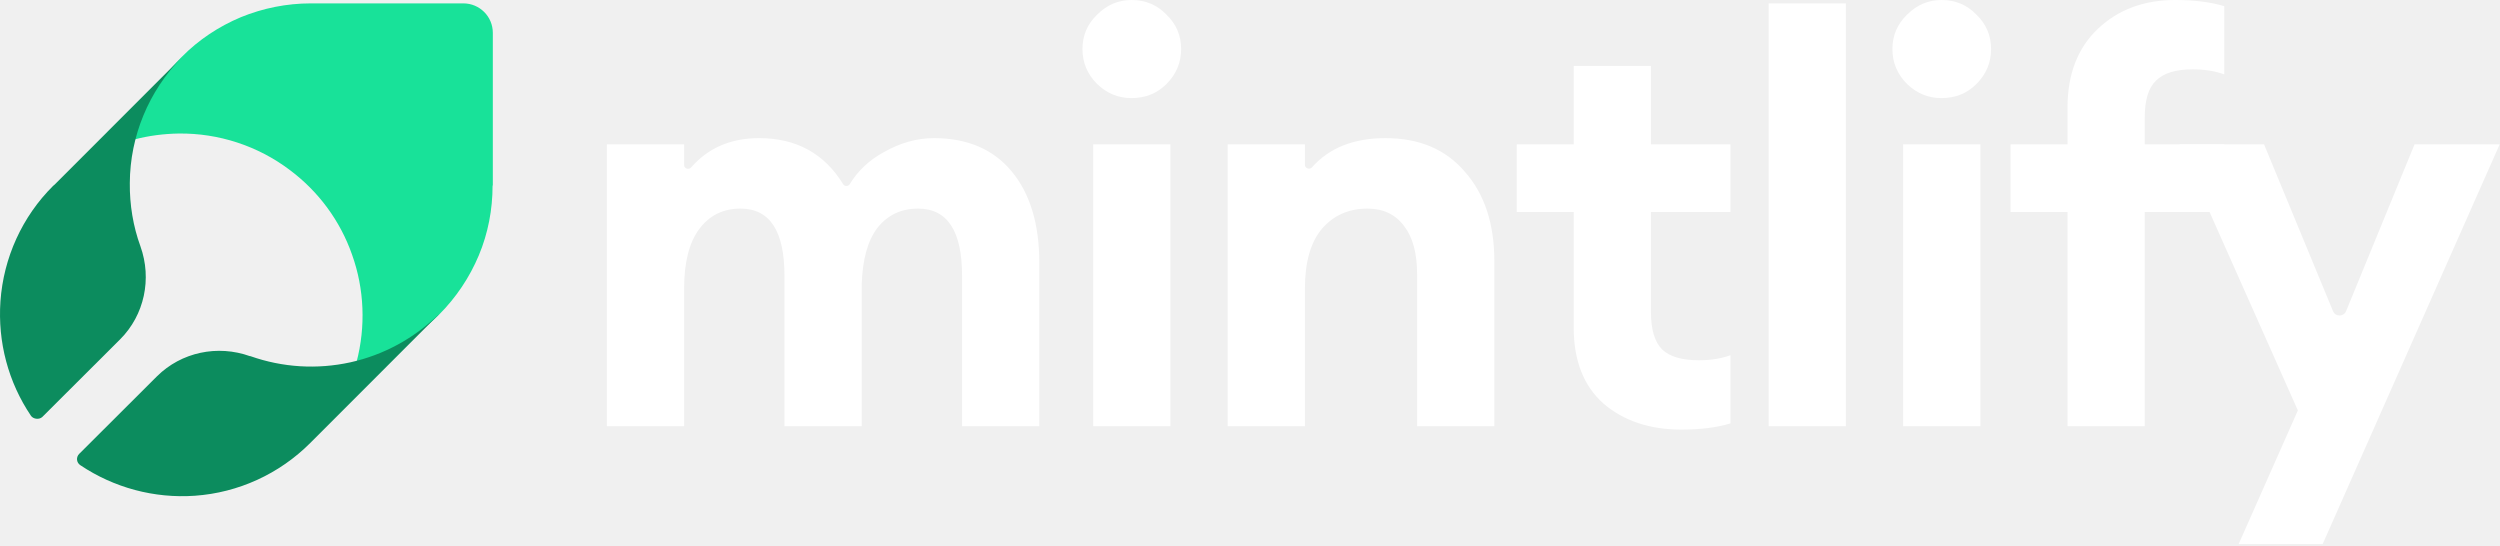
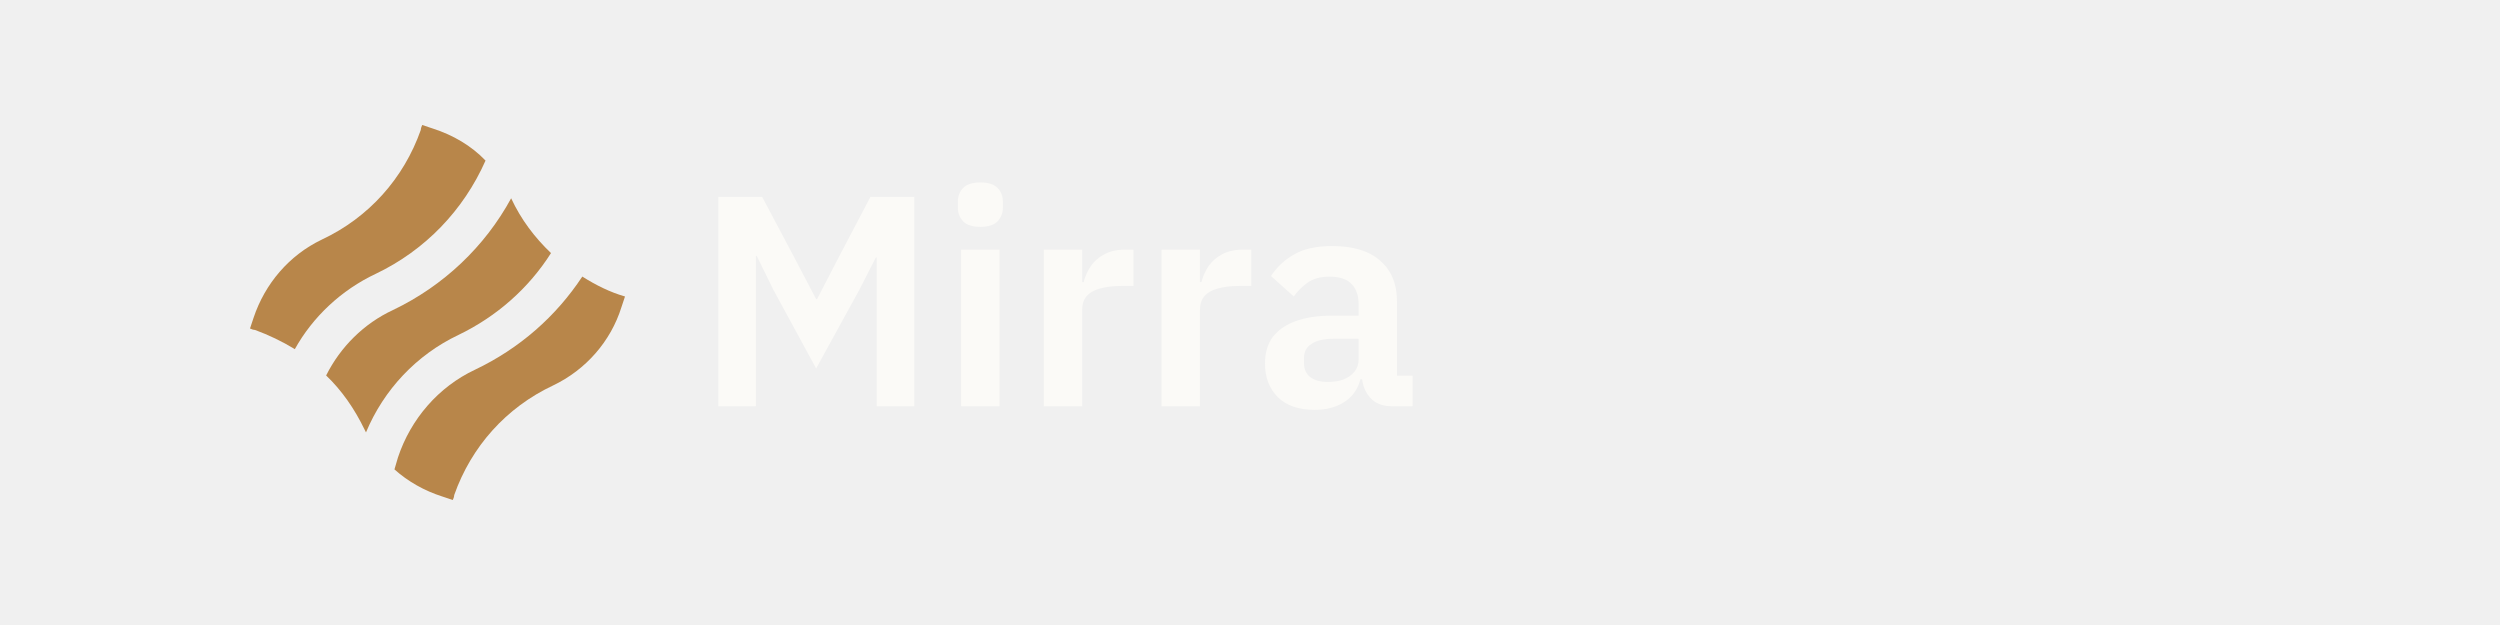
- <svg xmlns="http://www.w3.org/2000/svg" width="1682" height="367" viewBox="0 0 1682 367" fill="none">
-   <path d="M1562.69 366.037H1506.17L1546 276.14L1466.34 97.105H1523.24L1569.66 209.337C1571.28 213.26 1576.84 213.253 1578.45 209.325L1624.52 97.105H1681.79L1562.69 366.037Z" fill="white" />
-   <path d="M1391.02 286.761V142.622H1352.71V97.104H1391.02V72.449C1391.02 49.943 1397.85 32.242 1411.5 19.345C1425.16 6.448 1442.48 0 1463.47 0C1476.37 0 1487.37 1.391 1496.47 4.172V50.069C1490.4 47.793 1483.32 46.656 1475.23 46.656C1463.85 46.656 1455.63 49.184 1450.57 54.242C1445.51 59.046 1442.99 67.265 1442.99 78.897V97.104H1496.47V142.622H1442.99V286.761H1391.02Z" fill="white" />
-   <path d="M1306.22 66.001C1297.37 66.001 1289.66 62.84 1283.08 56.518C1276.51 49.943 1273.22 42.104 1273.22 33C1273.22 23.897 1276.51 16.184 1283.08 9.862C1289.66 3.287 1297.37 0 1306.22 0C1315.58 0 1323.42 3.287 1329.74 9.862C1336.31 16.184 1339.6 23.897 1339.6 33C1339.6 42.104 1336.31 49.943 1329.74 56.518C1323.42 62.84 1315.58 66.001 1306.22 66.001ZM1280.43 286.761V97.104H1332.39V286.761H1280.43Z" fill="white" />
-   <path d="M1189.94 286.761V2.276H1241.91V286.761H1189.94Z" fill="white" />
-   <path d="M1131.24 289.037C1110 289.037 1092.55 283.221 1078.89 271.588C1065.49 259.703 1058.79 242.634 1058.79 220.381V142.622H1020.48V97.104H1058.79V44.38H1110.76V97.104H1164.24V142.622H1110.76V210.14C1110.76 221.772 1113.29 230.117 1118.34 235.174C1123.4 239.979 1131.62 242.381 1143 242.381C1151.09 242.381 1158.17 241.243 1164.24 238.967V284.864C1155.14 287.646 1144.14 289.037 1131.24 289.037Z" fill="white" />
-   <path d="M825.979 286.761V97.104H877.945V110.967C877.945 113.311 881.135 114.347 882.688 112.591C894.273 99.485 910.773 92.932 932.187 92.932C954.946 92.932 972.774 100.518 985.67 115.69C998.82 130.61 1005.39 150.587 1005.39 175.622V286.761H953.429V184.346C953.429 170.438 950.521 159.691 944.704 152.104C938.888 144.265 930.67 140.346 920.049 140.346C907.405 140.346 897.164 144.898 889.325 154.001C881.738 163.105 877.945 176.507 877.945 194.208V286.761H825.979Z" fill="white" />
-   <path d="M761.286 66.001C752.436 66.001 744.723 62.84 738.148 56.518C731.574 49.943 728.286 42.104 728.286 33C728.286 23.897 731.574 16.184 738.148 9.862C744.723 3.287 752.436 0 761.286 0C770.643 0 778.482 3.287 784.804 9.862C791.379 16.184 794.666 23.897 794.666 33C794.666 42.104 791.379 49.943 784.804 56.518C778.482 62.84 770.643 66.001 761.286 66.001ZM735.493 286.761V97.104H787.459V286.761H735.493Z" fill="white" />
-   <path d="M647.273 286.761V185.484C647.273 155.392 637.411 140.346 617.686 140.346C606.307 140.346 597.204 144.645 590.376 153.242C583.801 161.84 580.261 174.61 579.755 191.553V286.761H527.789V185.484C527.789 155.392 517.927 140.346 498.203 140.346C486.571 140.346 477.341 144.898 470.513 154.001C463.685 163.105 460.272 176.507 460.272 194.208V286.761H408.306V97.104H460.272V111.103C460.272 113.435 463.407 114.462 464.939 112.704C476.419 99.522 491.68 92.932 510.72 92.932C535.742 92.932 554.588 103.262 567.259 123.923C568.258 125.553 570.718 125.527 571.712 123.894C577.189 114.891 584.802 107.731 594.548 102.414C605.675 96.093 616.928 92.932 628.307 92.932C650.813 92.932 668.261 100.391 680.652 115.311C693.043 130.231 699.239 150.714 699.239 176.76V286.761H647.273Z" fill="white" />
-   <path d="M331.569 124.833V22.09C331.569 11.065 322.625 2.276 311.764 2.276H209.069C192.938 2.276 176.967 5.472 162.113 11.544C147.26 17.775 133.685 26.724 122.345 38.228L121.546 39.027C106.533 54.207 95.833 73.062 90.402 93.834C100.145 91.277 110.206 89.999 120.268 89.839C147.1 89.52 173.453 98.148 194.855 114.287C214.18 128.668 228.873 148.481 236.859 171.331C245.164 194.5 246.122 219.746 239.893 243.554C260.496 238.122 279.503 227.416 294.675 212.396L295.474 211.597C306.813 200.252 315.917 186.67 322.145 171.81C328.374 156.95 331.409 140.971 331.409 124.833H331.569Z" fill="#18E299" />
-   <path d="M87.337 123.098C87.496 91.579 100.066 61.334 122.182 38.73L36.739 124.212C36.421 124.531 36.102 124.69 35.784 125.008C14.941 145.702 2.371 173.4 0.303 202.69C-1.607 230.07 5.553 257.131 20.828 279.736C22.285 281.892 26.238 282.601 28.466 280.532L80.813 228.319C97.202 211.923 102.293 187.568 94.497 165.759C89.564 152.229 87.178 137.743 87.337 123.098Z" fill="#0C8C5E" />
-   <path d="M294.976 211.605C278.587 227.683 258.062 238.826 235.786 243.761C213.351 248.695 190.121 247.263 168.482 239.622C168.482 239.622 168.323 239.622 168.164 239.622C146.365 231.822 122.022 236.916 105.633 253.153L53.285 305.365C51.057 307.594 51.376 311.255 54.081 313.006C76.674 328.129 103.724 335.451 131.091 333.541C160.368 331.472 187.894 318.896 208.737 298.043L209.533 297.247L294.976 211.765V211.605Z" fill="#0C8C5E" />
+ <svg xmlns="http://www.w3.org/2000/svg" width="800" height="200" viewBox="0 0 800 200" fill="none">
+   <path d="M120.304 87.59C136.015 80.076 148.311 67.325 155.37 51.385C150.816 46.603 144.896 43.188 138.52 41.139L135.104 40C134.877 40.455 134.649 41.139 134.649 41.594C129.184 57.078 118.027 69.602 102.998 76.66C92.524 81.67 84.782 90.778 81.138 101.708L80 105.123C80.455 105.351 81.138 105.579 81.594 105.579C85.92 107.173 90.247 109.222 94.345 111.727C100.038 101.48 109.146 92.827 120.304 87.59Z" fill="#B8864A" />
+   <path d="M186.338 88.501C177.913 101.252 166.3 111.499 151.954 118.33C140.342 123.795 131.461 134.042 127.362 146.338L126.224 150.209C130.55 154.08 135.787 157.04 141.48 158.862L144.896 160C145.123 159.545 145.351 158.861 145.351 158.406C150.816 142.922 161.973 130.398 177.002 123.34C187.476 118.33 195.446 109.222 198.861 98.292L200 94.877C195.218 93.51 190.664 91.233 186.338 88.501Z" fill="#B8864A" />
+   <path d="M117.116 138.368C122.808 124.706 133.283 113.548 146.717 107.173C159.013 101.252 169.26 92.144 176.319 80.987C171.082 75.977 166.755 70.285 163.567 63.453C155.142 78.937 141.935 91.461 125.769 99.203C116.433 103.529 108.918 111.044 104.364 120.152C109.374 124.934 113.473 130.854 116.66 137.457C116.66 137.457 116.888 137.913 117.116 138.368Z" fill="#B8864A" />
+   <path d="M229.872 130V62.992H243.888L253.968 82L261.168 95.728H261.456L268.56 82L278.544 62.992H292.56V130H280.56V92.944V82.384H280.272L275.088 92.56L261.168 117.904L247.44 92.656L242.16 81.904H241.872V92.944V130H229.872ZM313.717 72.592C311.221 72.592 309.397 72.016 308.245 70.864C307.093 69.648 306.517 68.176 306.517 66.448V64.528C306.517 62.736 307.093 61.264 308.245 60.112C309.397 58.96 311.221 58.384 313.717 58.384C316.213 58.384 318.037 58.96 319.189 60.112C320.341 61.264 320.917 62.736 320.917 64.528V66.448C320.917 68.176 320.341 69.648 319.189 70.864C318.037 72.016 316.213 72.592 313.717 72.592ZM307.573 130V79.888H319.861V130H307.573ZM346.298 130H334.01V79.888H346.298V90.256H346.778C347.226 88.464 347.962 86.8 348.986 85.264C350.074 83.664 351.514 82.384 353.306 81.424C355.162 80.4 357.402 79.888 360.026 79.888H362.714V91.504H358.874C356.122 91.504 353.786 91.792 351.866 92.368C350.01 92.88 348.602 93.712 347.642 94.864C346.746 95.952 346.298 97.424 346.298 99.28V130ZM383.986 130H371.698V79.888H383.986V90.256H384.466C384.914 88.464 385.65 86.8 386.674 85.264C387.762 83.664 389.202 82.384 390.994 81.424C392.85 80.4 395.09 79.888 397.714 79.888H400.402V91.504H396.562C393.81 91.504 391.474 91.792 389.554 92.368C387.698 92.88 386.29 93.712 385.33 94.864C384.434 95.952 383.986 97.424 383.986 99.28V130ZM452.034 130H445.218C443.362 130 441.698 129.584 440.226 128.752C438.818 127.856 437.698 126.576 436.866 124.912C436.098 123.248 435.714 121.296 435.714 119.056V118L438.786 121.36H435.33C434.498 124.56 432.77 126.992 430.146 128.656C427.586 130.32 424.45 131.152 420.738 131.152C415.618 131.152 411.682 129.808 408.93 127.12C406.178 124.368 404.802 120.784 404.802 116.368C404.802 112.912 405.634 110.064 407.298 107.824C409.026 105.584 411.49 103.888 414.69 102.736C417.89 101.584 421.73 101.008 426.21 101.008H434.754V97.36C434.754 94.608 434.018 92.464 432.546 90.928C431.074 89.328 428.706 88.528 425.442 88.528C422.562 88.528 420.226 89.168 418.434 90.448C416.706 91.664 415.234 93.136 414.018 94.864L406.722 88.336C408.578 85.456 411.042 83.152 414.114 81.424C417.186 79.632 421.25 78.736 426.306 78.736C433.026 78.736 438.146 80.304 441.666 83.44C445.25 86.512 447.042 90.896 447.042 96.592V120.208H452.034V130ZM434.754 108.4H426.882C423.682 108.4 421.282 108.944 419.682 110.032C418.082 111.056 417.282 112.56 417.282 114.544V116.176C417.282 118.16 417.954 119.664 419.298 120.688C420.642 121.712 422.498 122.224 424.866 122.224C426.722 122.224 428.386 121.968 429.858 121.456C431.33 120.88 432.514 120.048 433.41 118.96C434.306 117.872 434.754 116.56 434.754 115.024V108.4Z" fill="#FBFAF7" />
</svg>
